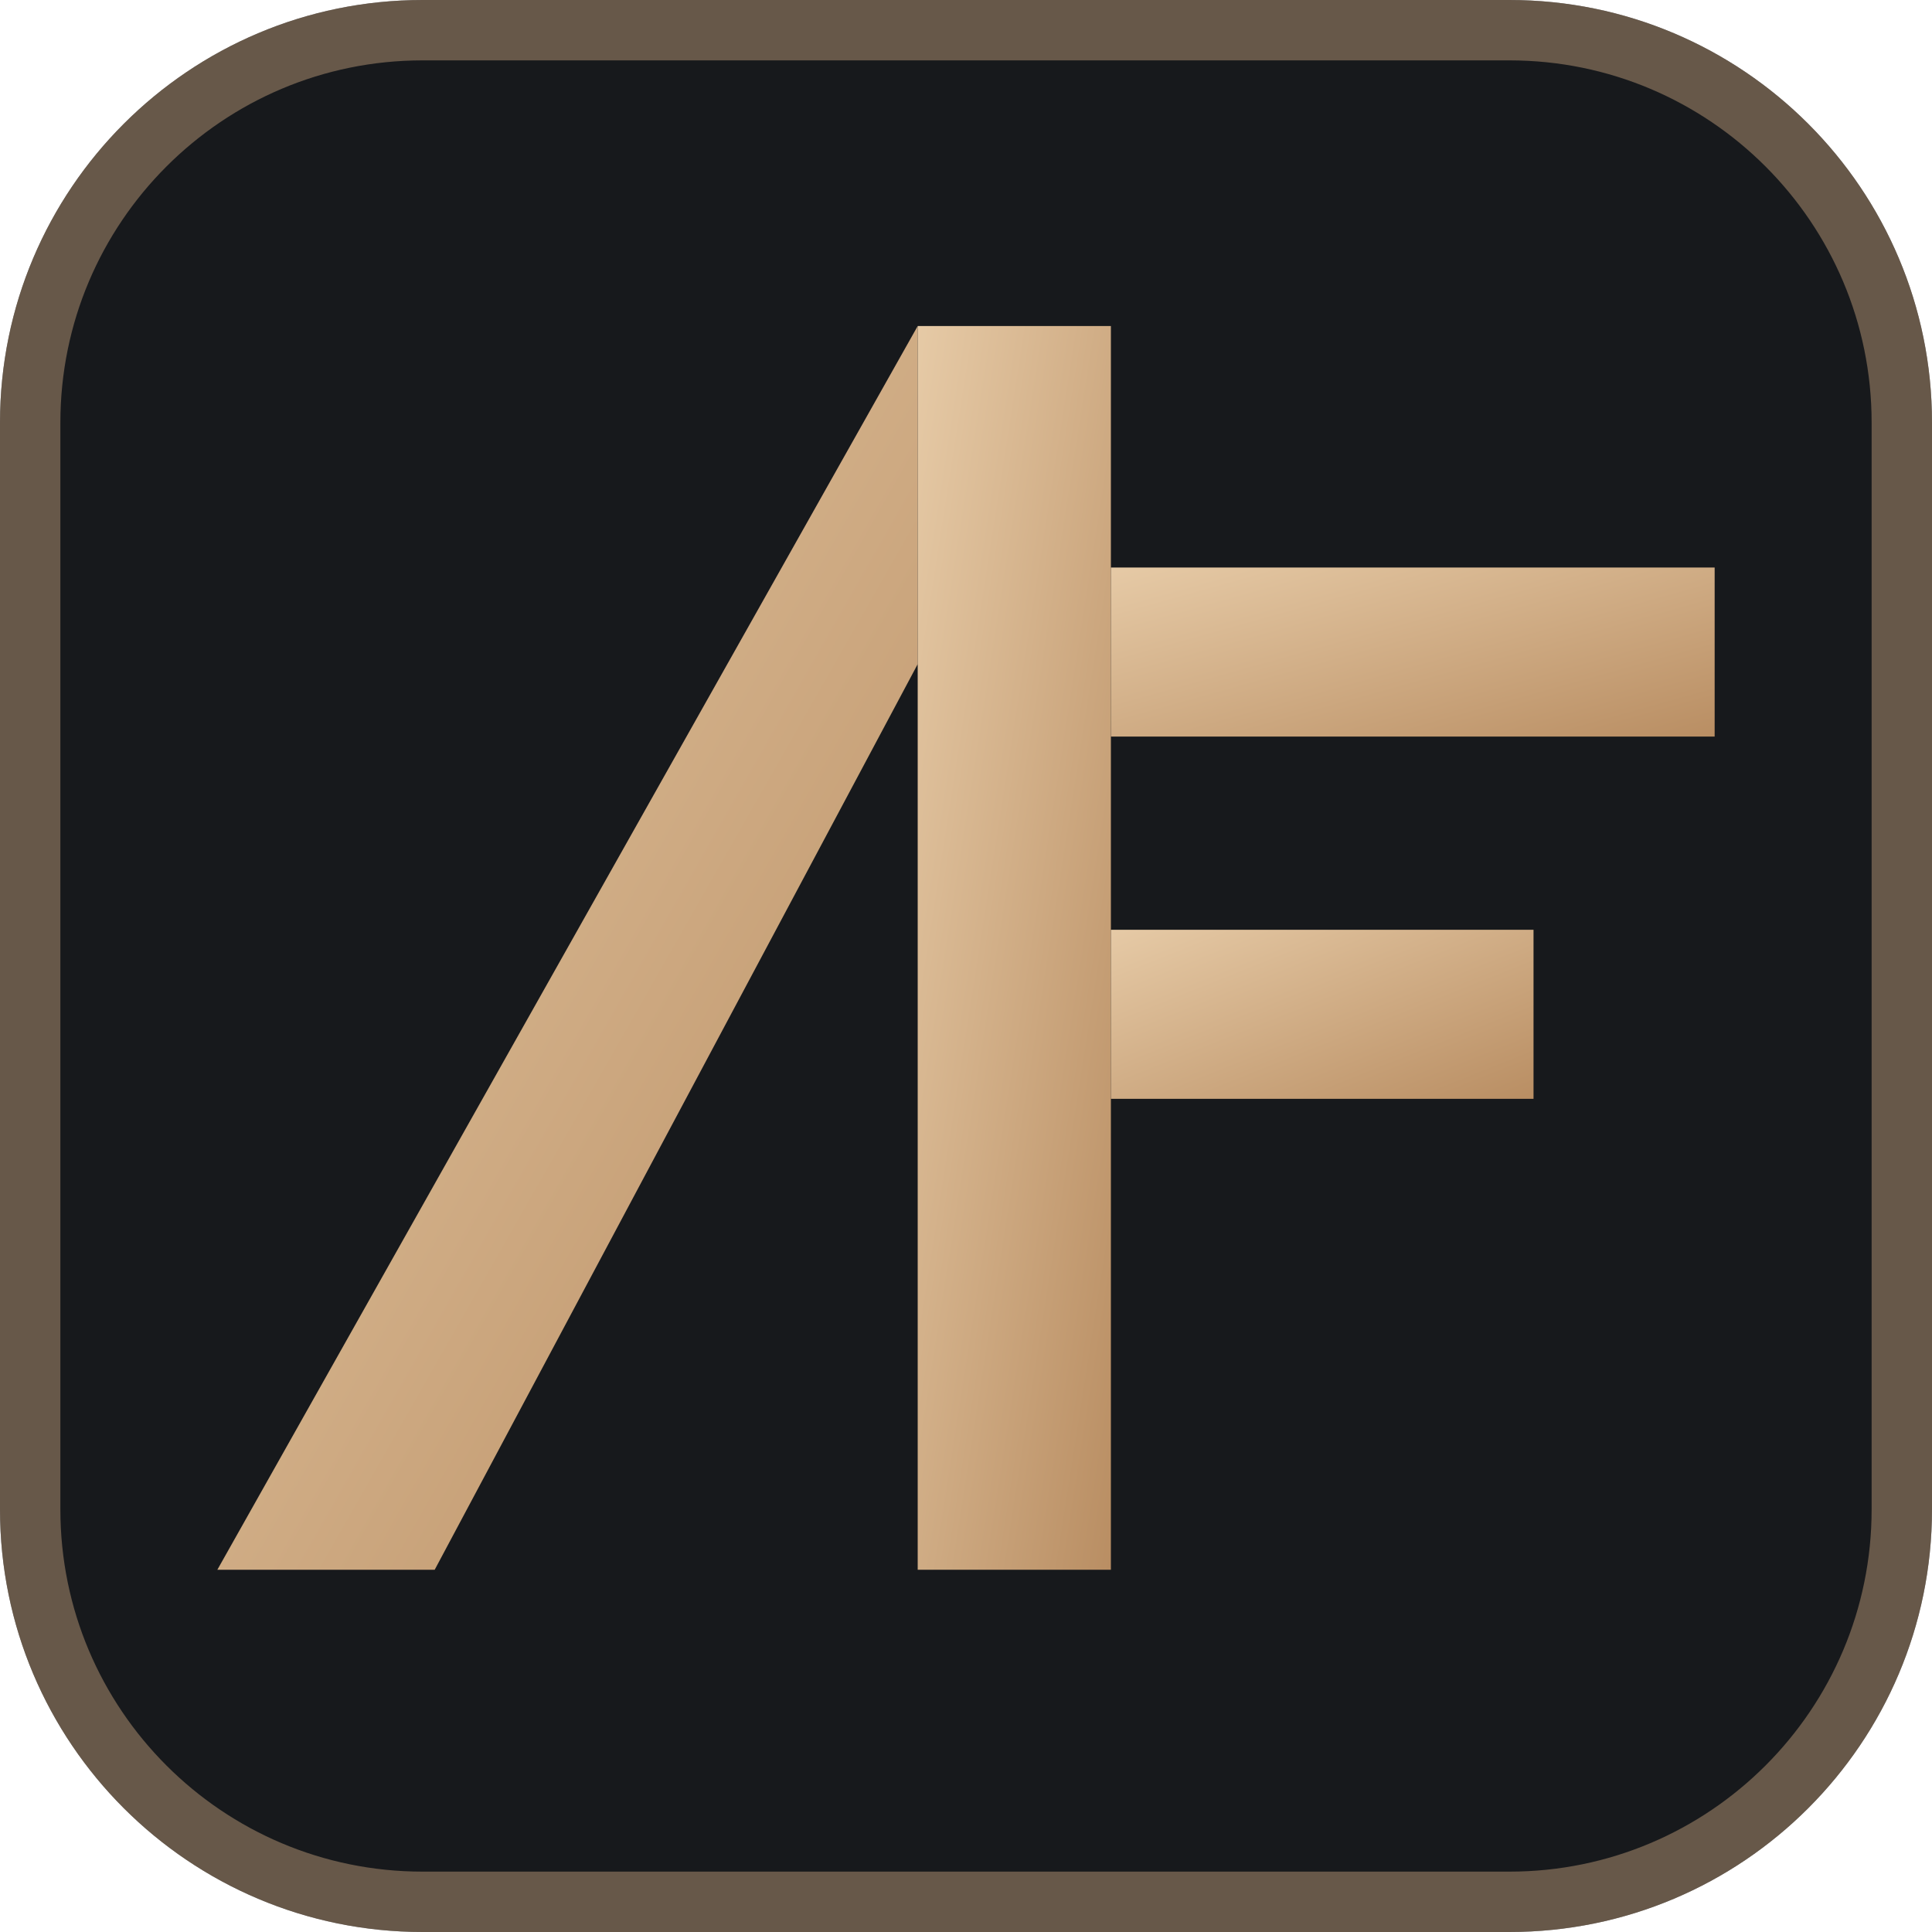
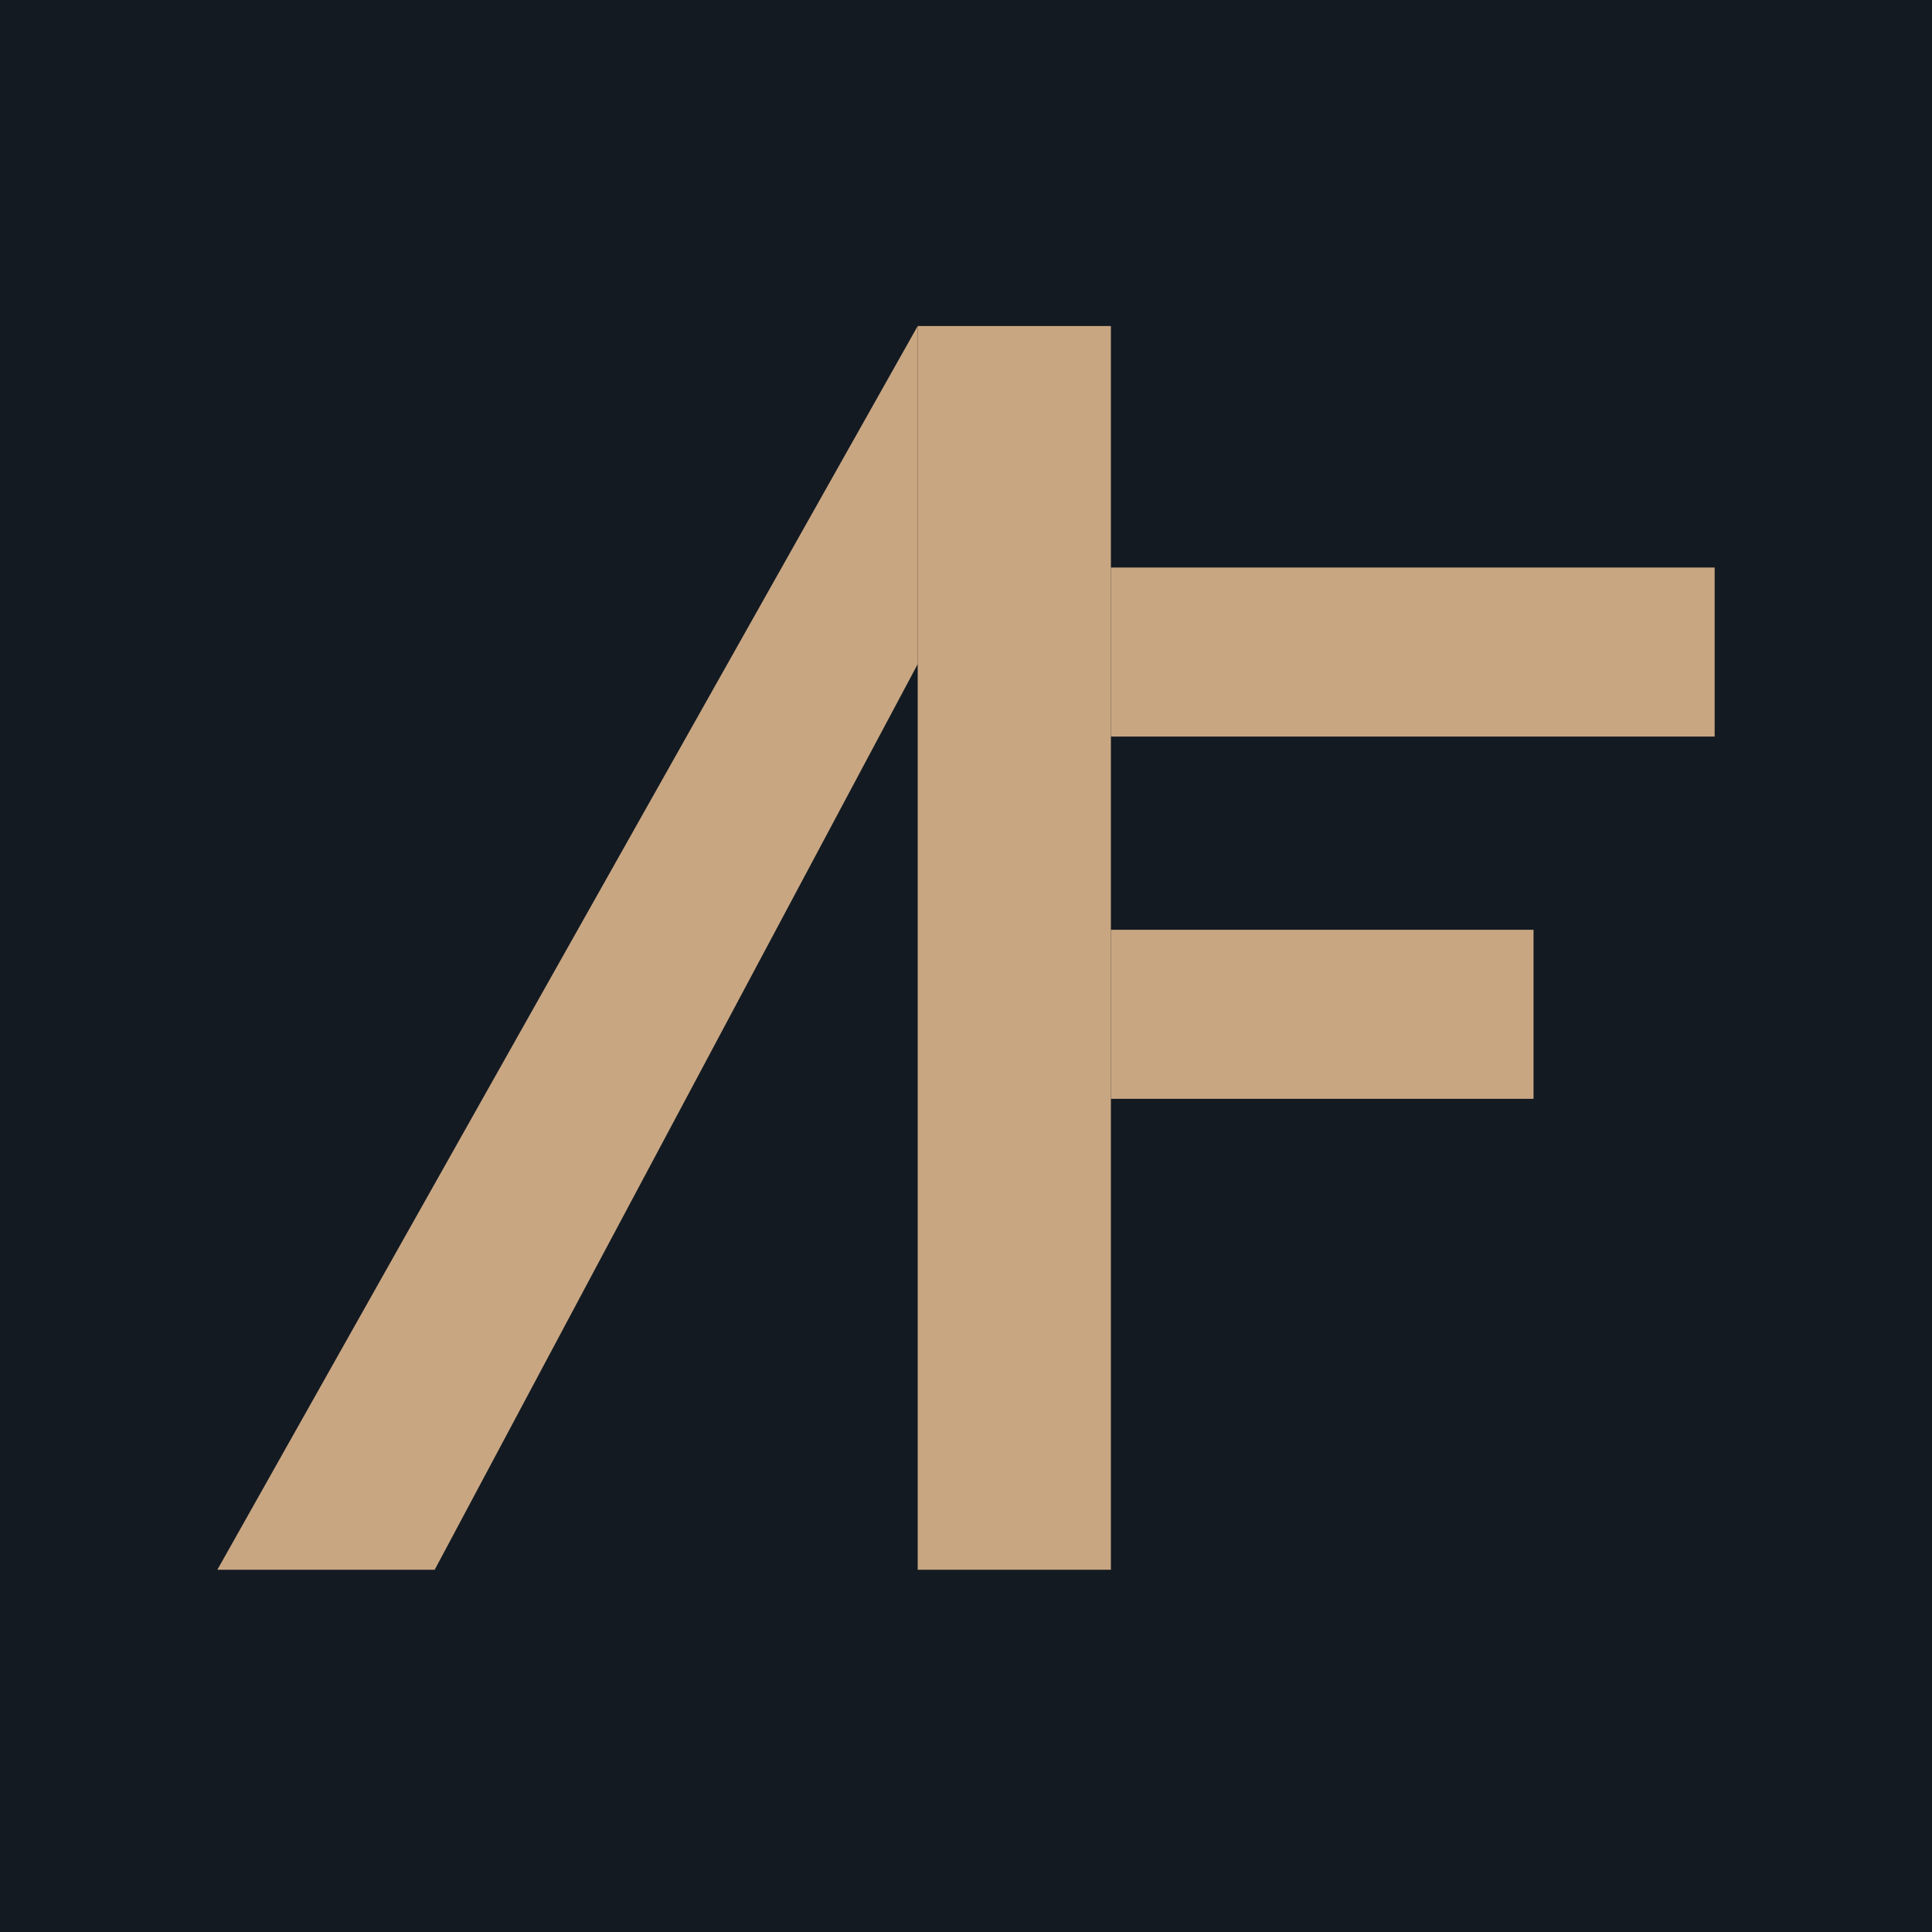
<svg xmlns="http://www.w3.org/2000/svg" viewBox="0 0 32 32">
-   <defs>
-     <linearGradient id="g" x1="0" y1="0" x2="1" y2="1">
-       <stop offset="0" stop-color="#e6caa6" />
-       <stop offset="1" stop-color="#b98e63" />
-     </linearGradient>
-   </defs>
-   <rect width="32" height="32" rx="7" fill="#17191c" />
-   <rect x="0.5" y="0.5" width="31" height="31" rx="6.5" fill="none" stroke="#c9a682" stroke-opacity="0.45" />
-   <g fill="url(#g)">
+   <rect width="32" height="32" fill="#131a22" />
+   <g fill="#c9a682">
    <path d="M3.6 26 L7.2 26 L15.2 11 L15.2 5.4 Z" />
    <rect x="15.2" y="5.4" width="3.2" height="20.6" />
    <rect x="18.4" y="9.4" width="10" height="2.8" />
    <rect x="18.4" y="15.4" width="7" height="2.8" />
  </g>
</svg>
